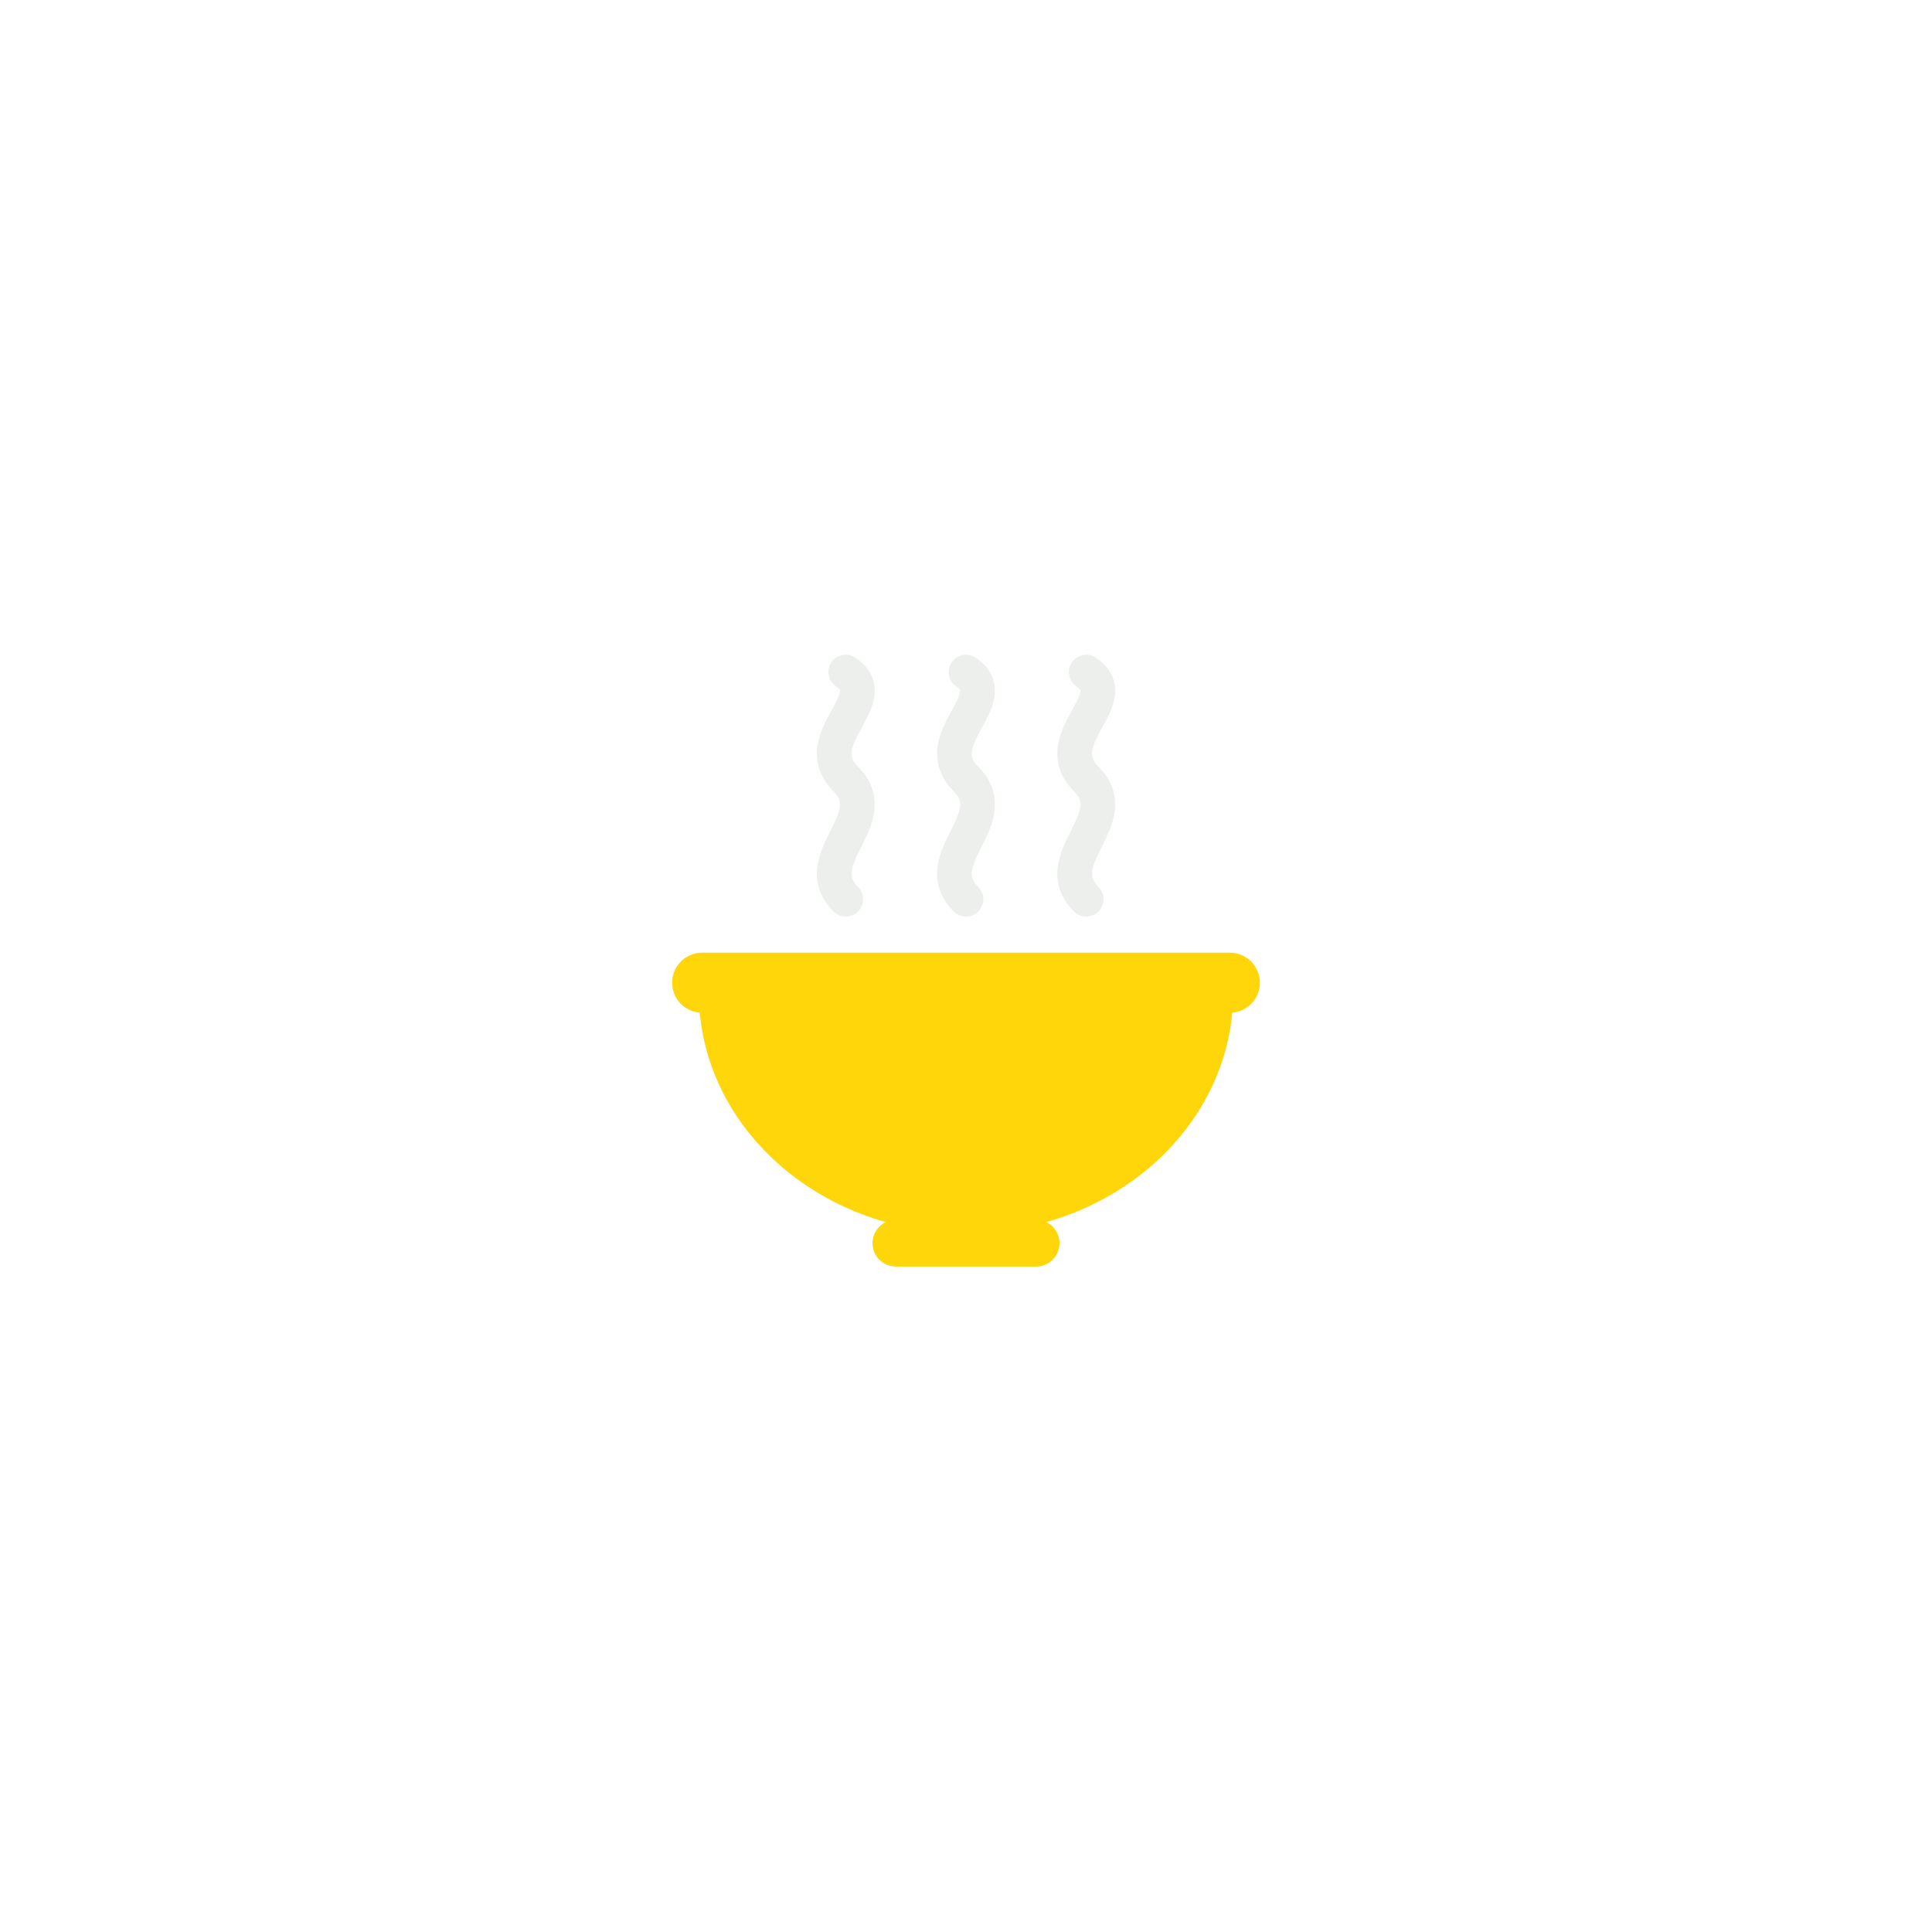
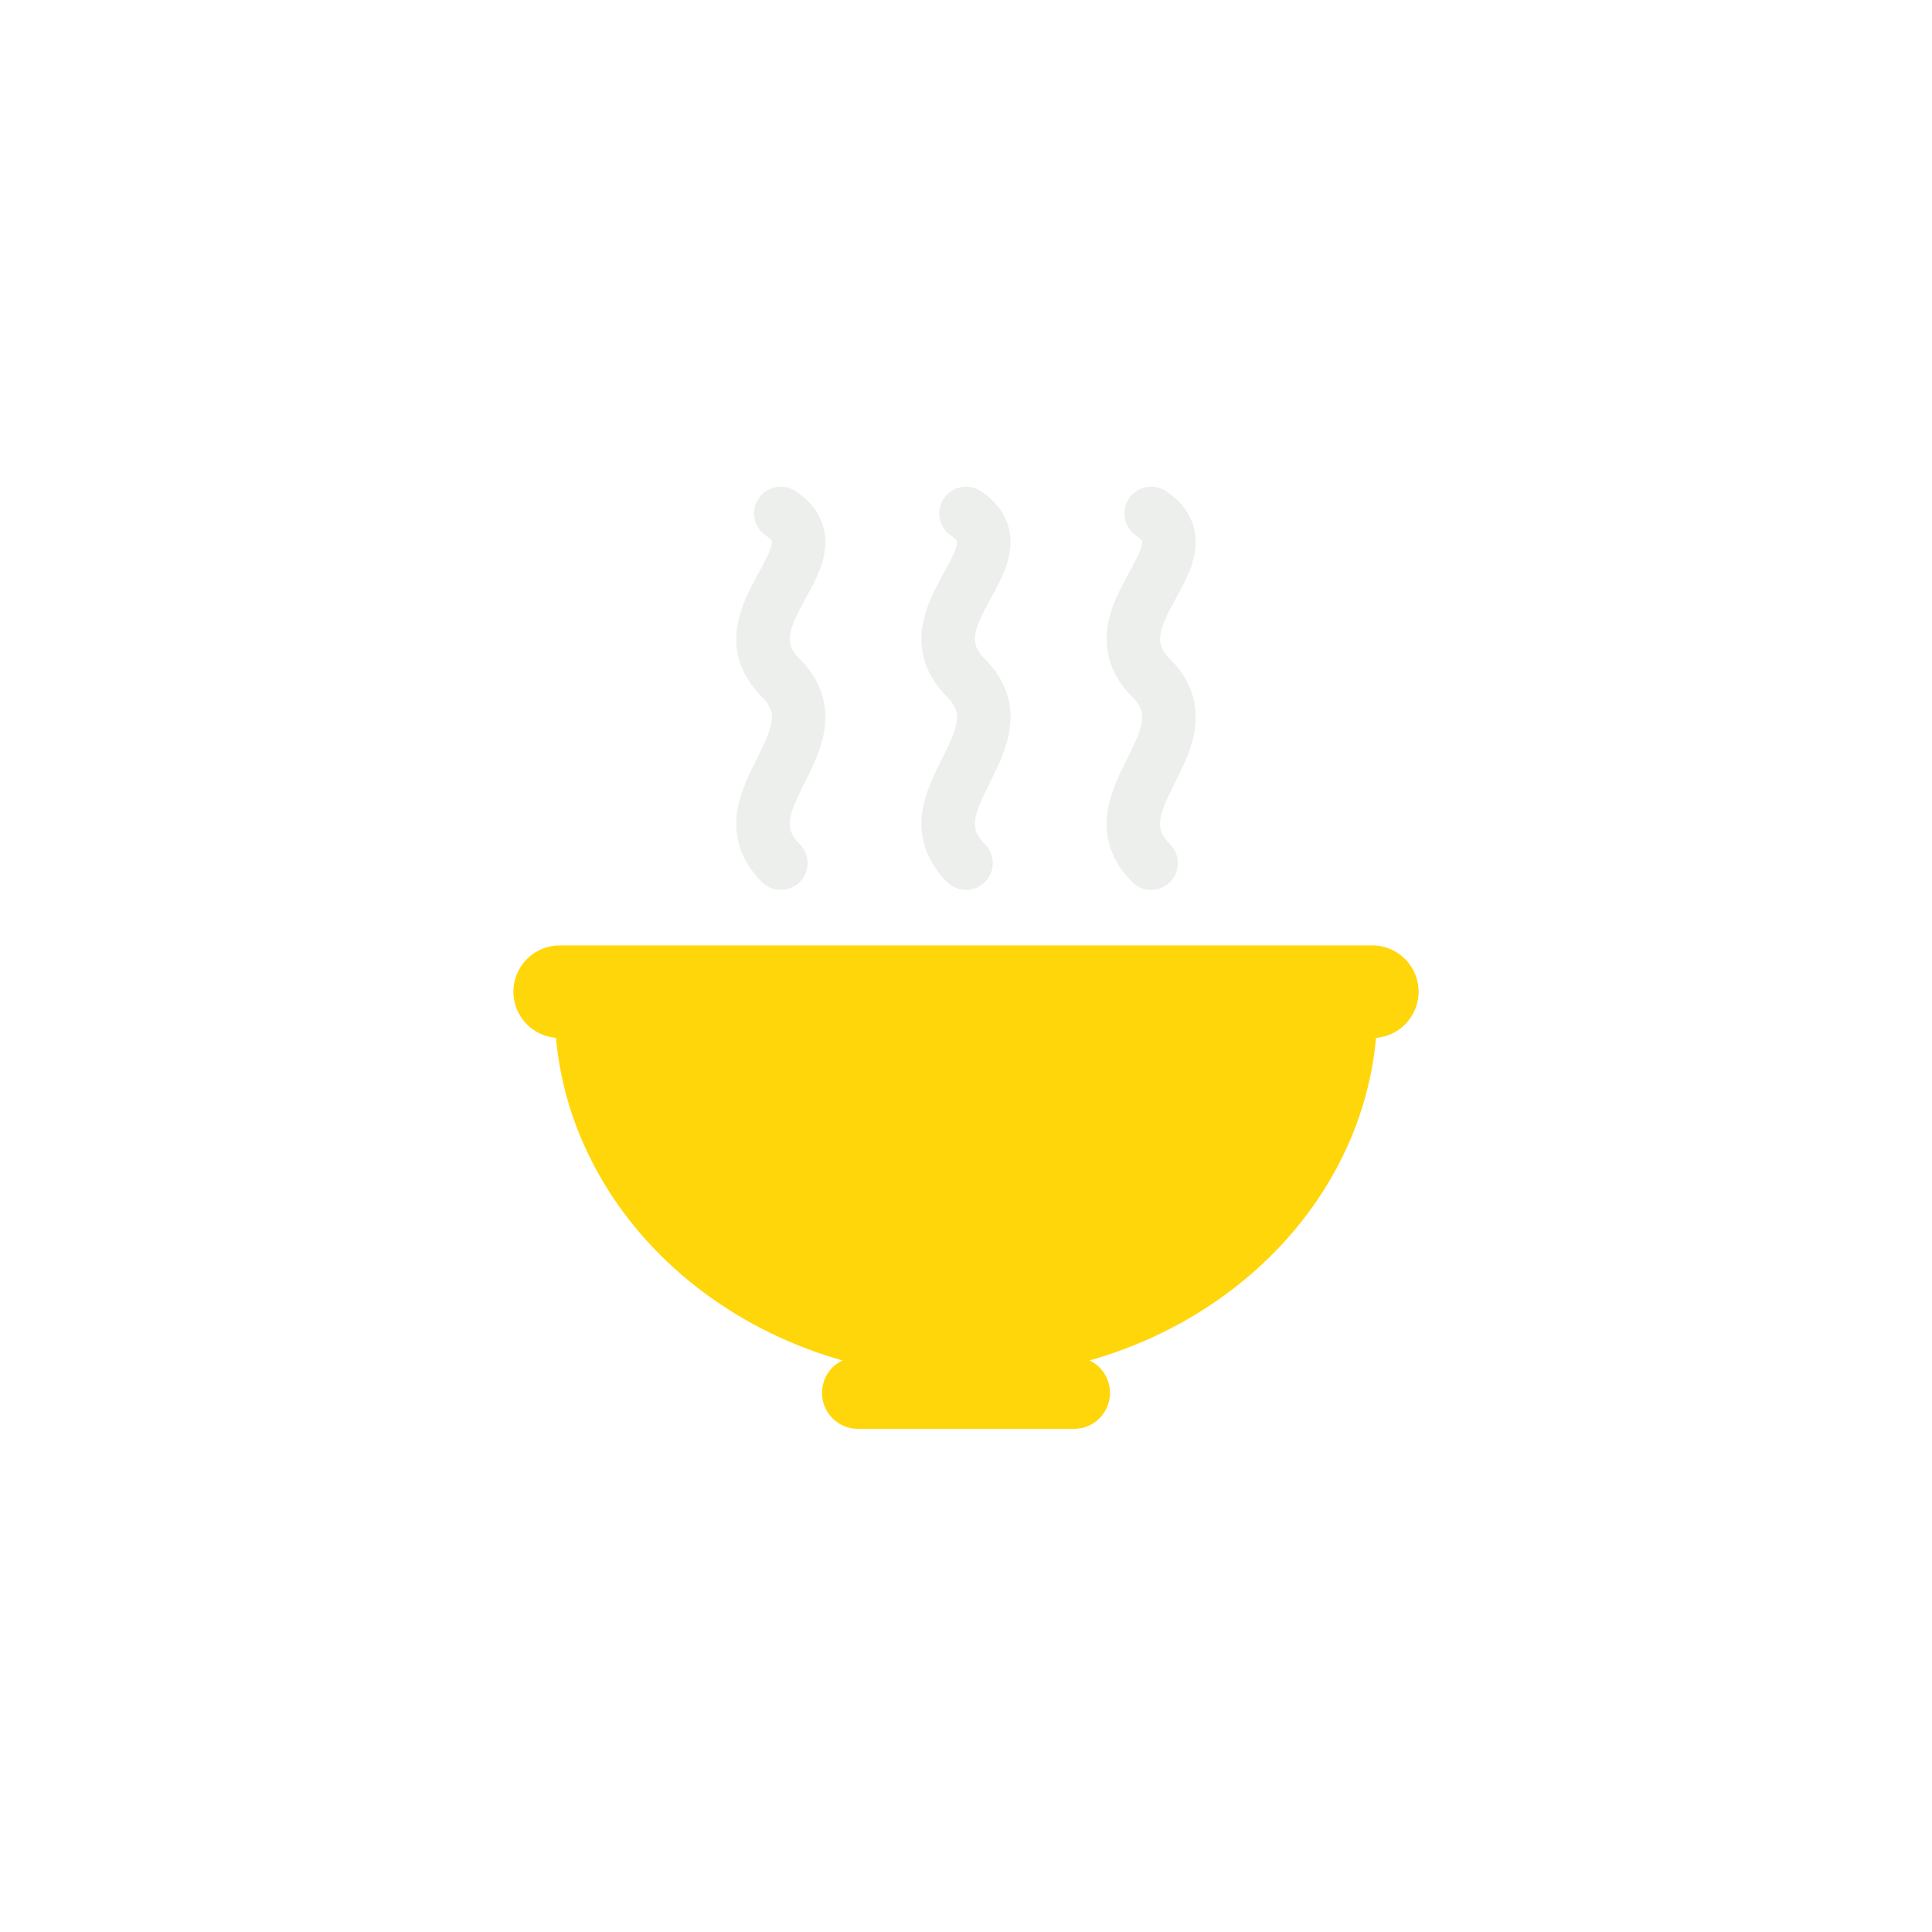
<svg xmlns="http://www.w3.org/2000/svg" viewBox="0 0 108 108">
-   <g transform="translate(54 54) scale(0.7467) translate(-54 -54)">
+   <g transform="translate(54 54) scale(1.15) translate(-54 -54)">
    <path d="M45,49 c-3,-3 3,-6 0,-9 c-3,-3 3,-6 0,-8" fill="none" stroke="#ECEFEC" stroke-width="2.6" stroke-linecap="round" />
    <path d="M54,49 c-3,-3 3,-6 0,-9 c-3,-3 3,-6 0,-8" fill="none" stroke="#ECEFEC" stroke-width="2.6" stroke-linecap="round" />
    <path d="M63,49 c-3,-3 3,-6 0,-9 c-3,-3 3,-6 0,-8" fill="none" stroke="#ECEFEC" stroke-width="2.6" stroke-linecap="round" />
    <path d="M34,56 H74 A20 18 0 0 1 34,56 Z" fill="#FFD60A" />
    <rect x="32" y="53" width="44" height="4.5" rx="2.25" fill="#FFD60A" />
    <rect x="47" y="73" width="14" height="3.5" rx="1.75" fill="#FFD60A" />
  </g>
</svg>
